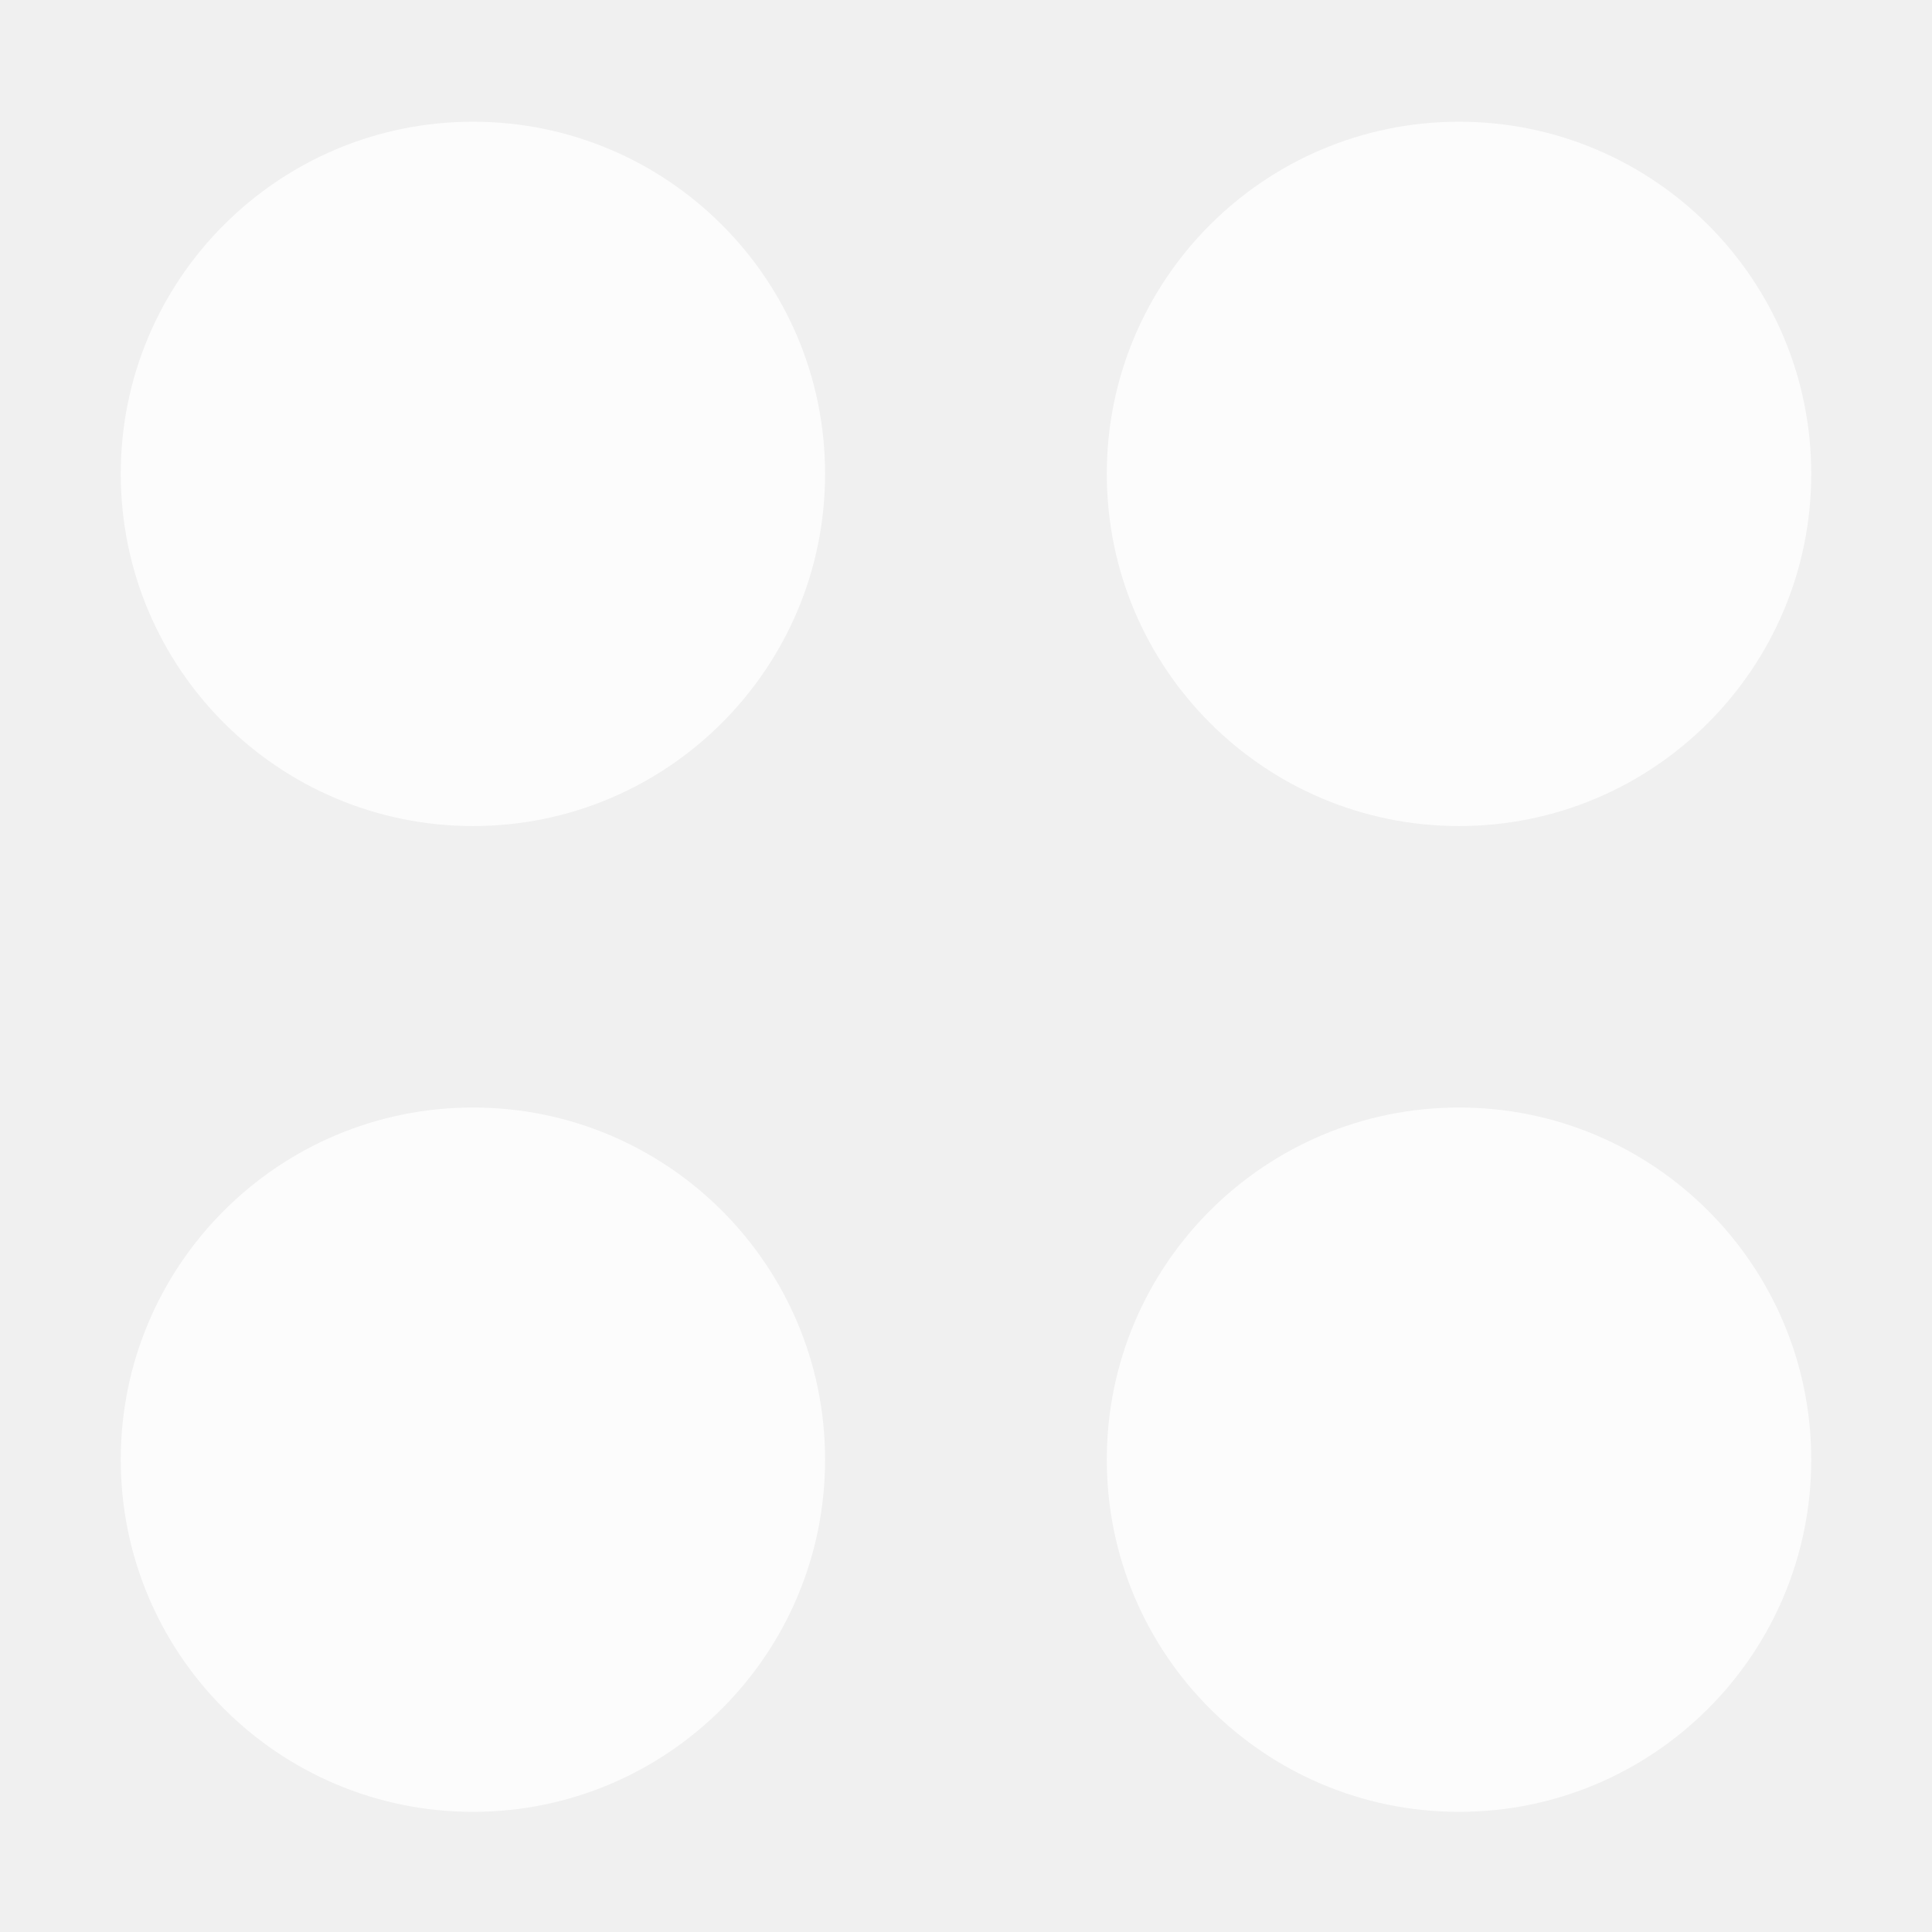
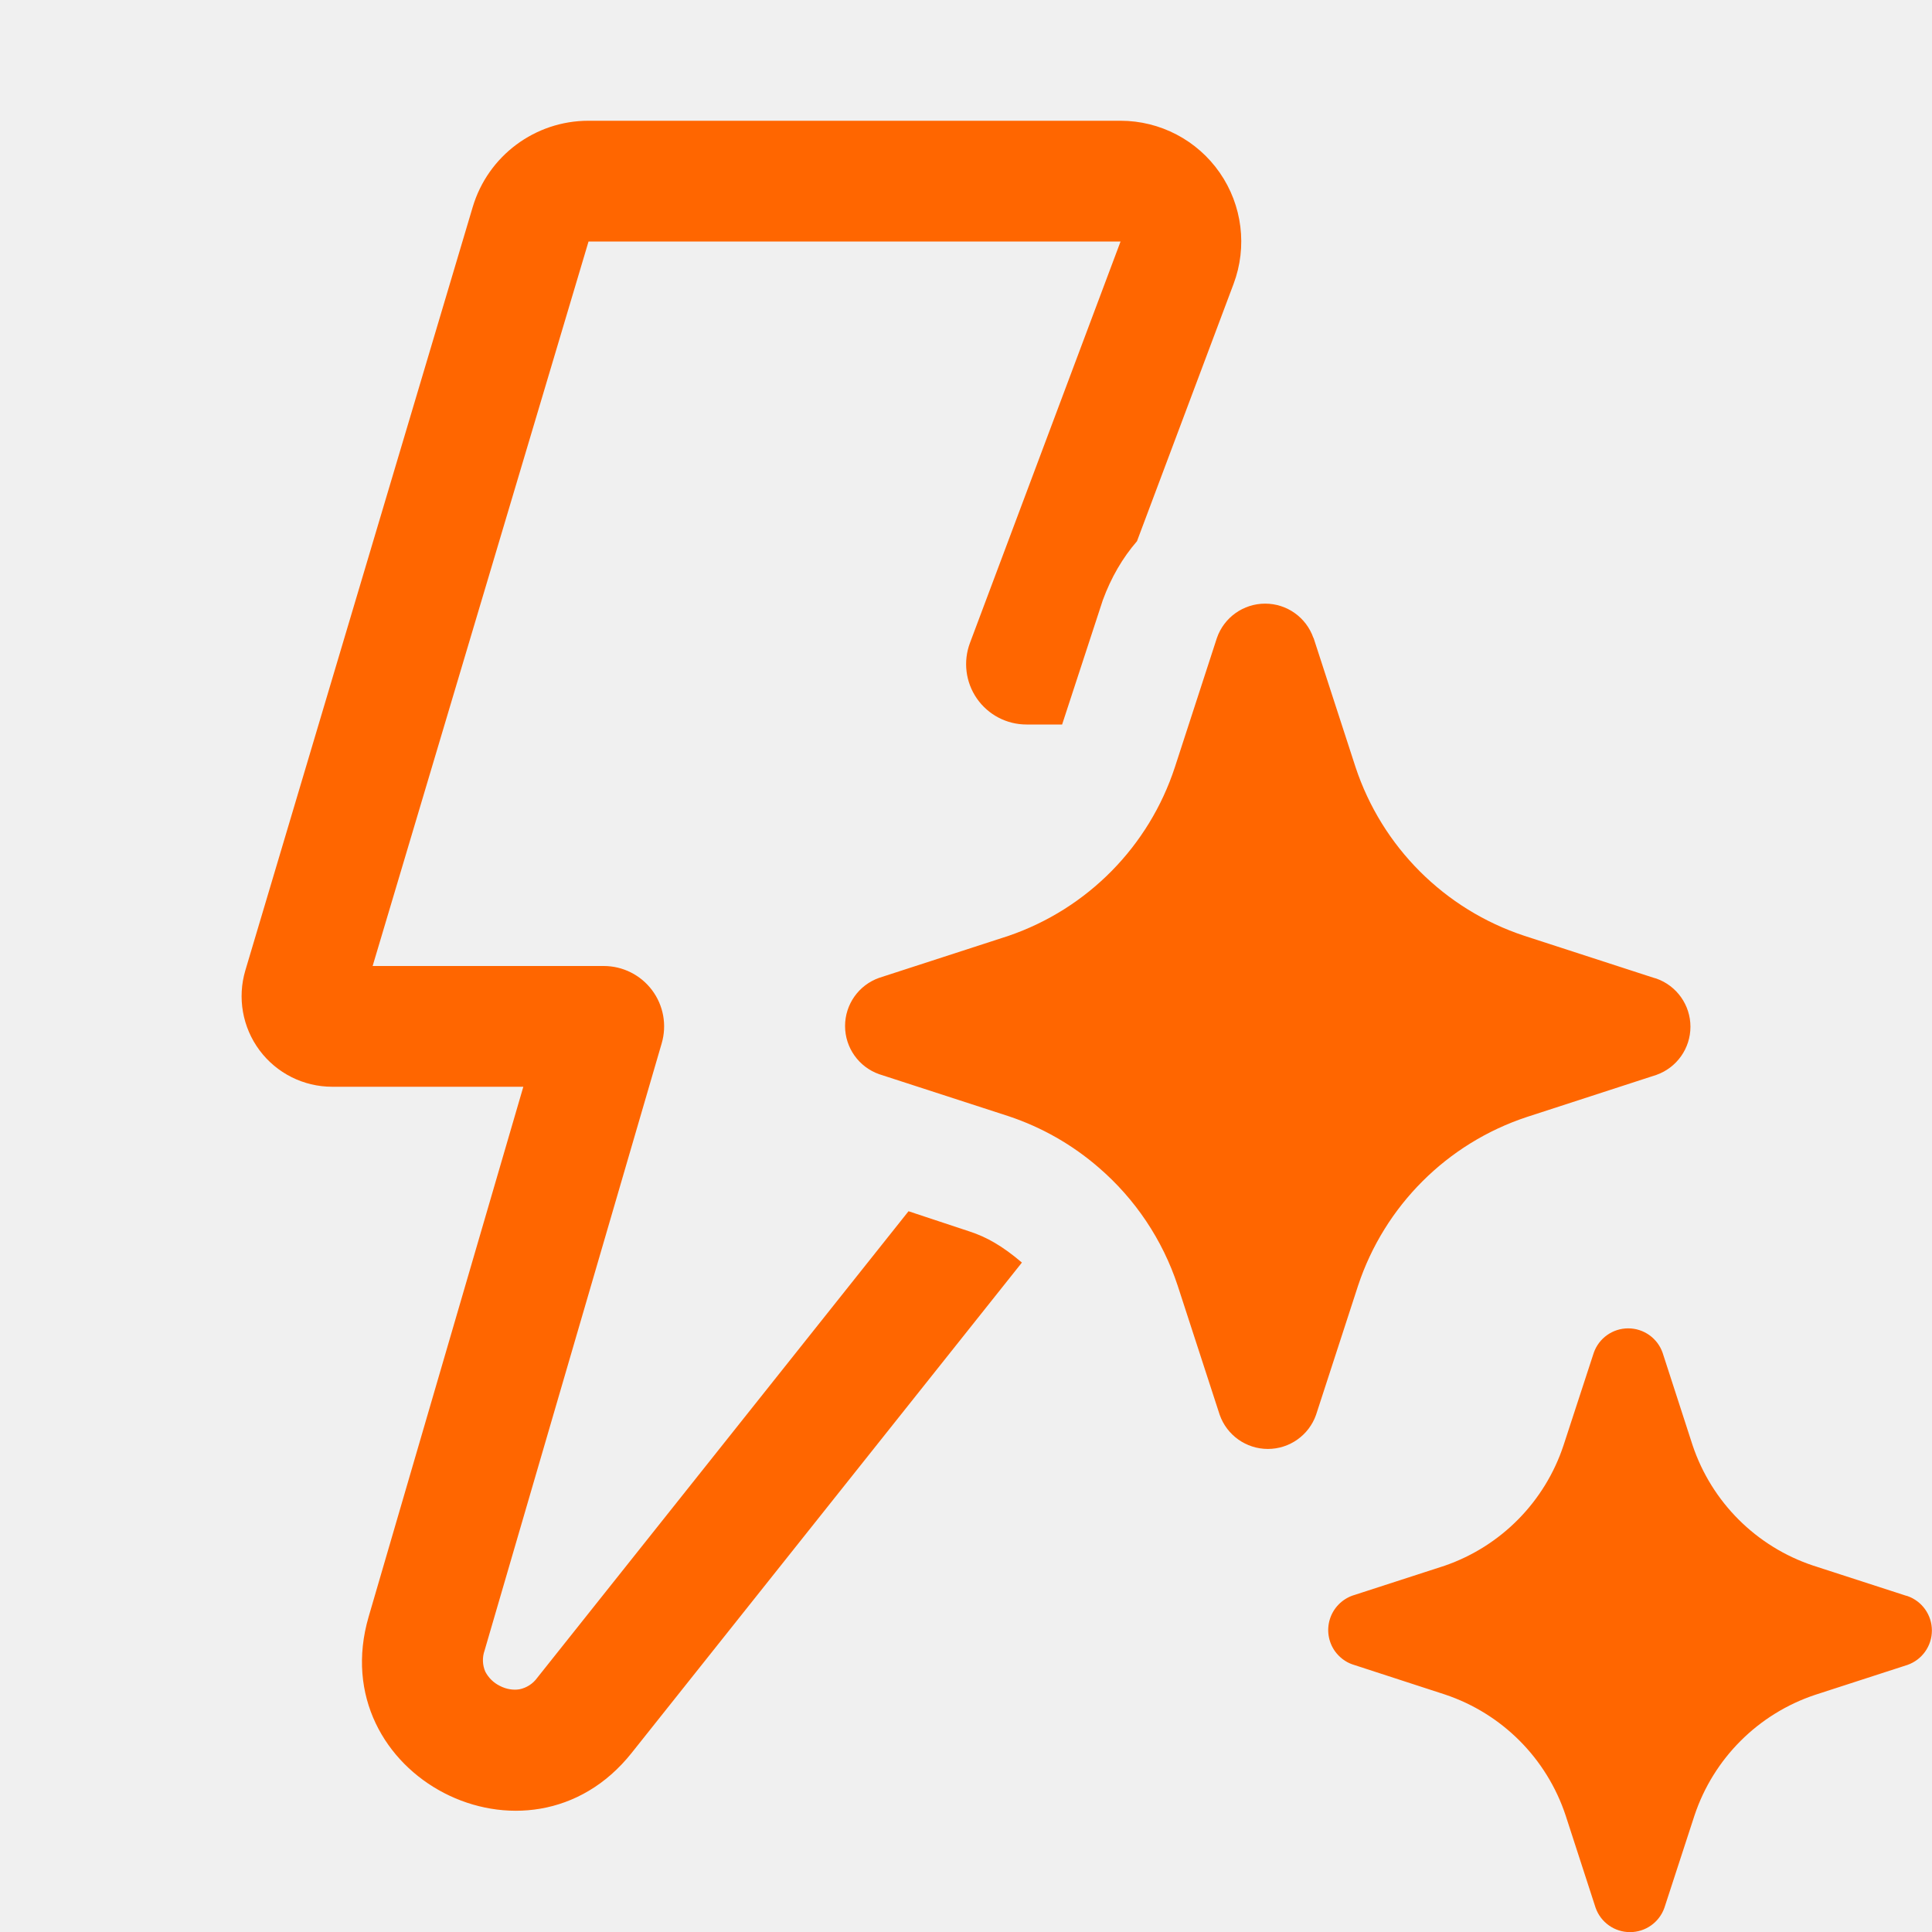
- <svg xmlns="http://www.w3.org/2000/svg" width="16" height="16" viewBox="0 0 16 16" fill="none">
-   <g opacity="0.8">
-     <path d="M12.083 6.841C13.694 6.841 15 5.535 15 3.924C15 2.314 13.694 1.008 12.083 1.008C10.472 1.008 9.166 2.314 9.166 3.924C9.166 5.535 10.472 6.841 12.083 6.841Z" fill="white" />
-     <path d="M3.917 6.841C5.527 6.841 6.833 5.535 6.833 3.924C6.833 2.314 5.527 1.008 3.917 1.008C2.306 1.008 1 2.314 1 3.924C1 5.535 2.306 6.841 3.917 6.841Z" fill="white" />
-     <path d="M12.083 15.005C13.694 15.005 15 13.699 15 12.088C15 10.478 13.694 9.172 12.083 9.172C10.472 9.172 9.166 10.478 9.166 12.088C9.166 13.699 10.472 15.005 12.083 15.005Z" fill="white" />
-     <path d="M3.917 15.005C5.527 15.005 6.833 13.699 6.833 12.088C6.833 10.478 5.527 9.172 3.917 9.172C2.306 9.172 1 10.478 1 12.088C1 13.699 2.306 15.005 3.917 15.005Z" fill="white" />
-   </g>
+ <svg xmlns="http://www.w3.org/2000/svg" width="16" height="16" viewBox="0 0 16 16">
+   <path fill="#ff6600" d="M3.915 1.714A1 1 0 0 1 4.874 1H9.28a1 1 0 0 1 .936 1.351l-.8 2.131q-.18.208-.283.488L8.796 6h-.295a.5.5 0 0 1-.468-.676L9.28 2H4.874L3.086 8H5a.5.5 0 0 1 .48.64l-1.467 5.029a.24.24 0 0 0 .006.175a.27.27 0 0 0 .119.117c.057.03.116.037.164.029a.24.24 0 0 0 .147-.095l3.075-3.864l.507.168c.14.046.27.119.432.257l-3.232 4.061c-.854 1.073-2.562.188-2.178-1.128L4.334 9H2.75a.75.75 0 0 1-.718-.964zm6.963 3.568l.348 1.071a2.2 2.2 0 0 0 1.398 1.397l1.072.348l.021.006a.423.423 0 0 1 0 .798l-1.071.348a2.2 2.2 0 0 0-1.399 1.397l-.348 1.07a.423.423 0 0 1-.798 0l-.348-1.07A2.2 2.2 0 0 0 9.1 9.67a2.2 2.2 0 0 0-.747-.426l-1.072-.348a.423.423 0 0 1 0-.798l1.072-.348A2.2 2.2 0 0 0 9.73 6.353l.348-1.07a.423.423 0 0 1 .799 0m4.905 7.931l-.765-.248a1.58 1.58 0 0 1-1-.998l-.248-.765a.302.302 0 0 0-.57 0l-.25.765a1.58 1.58 0 0 1-.983.998l-.765.248a.303.303 0 0 0-.146.46c.036.05.087.09.146.11l.765.249a1.58 1.58 0 0 1 1 1.002l.248.764a.302.302 0 0 0 .57 0l.249-.764a1.58 1.58 0 0 1 .999-.999l.765-.248a.302.302 0 0 0 0-.57z" />
</svg>
